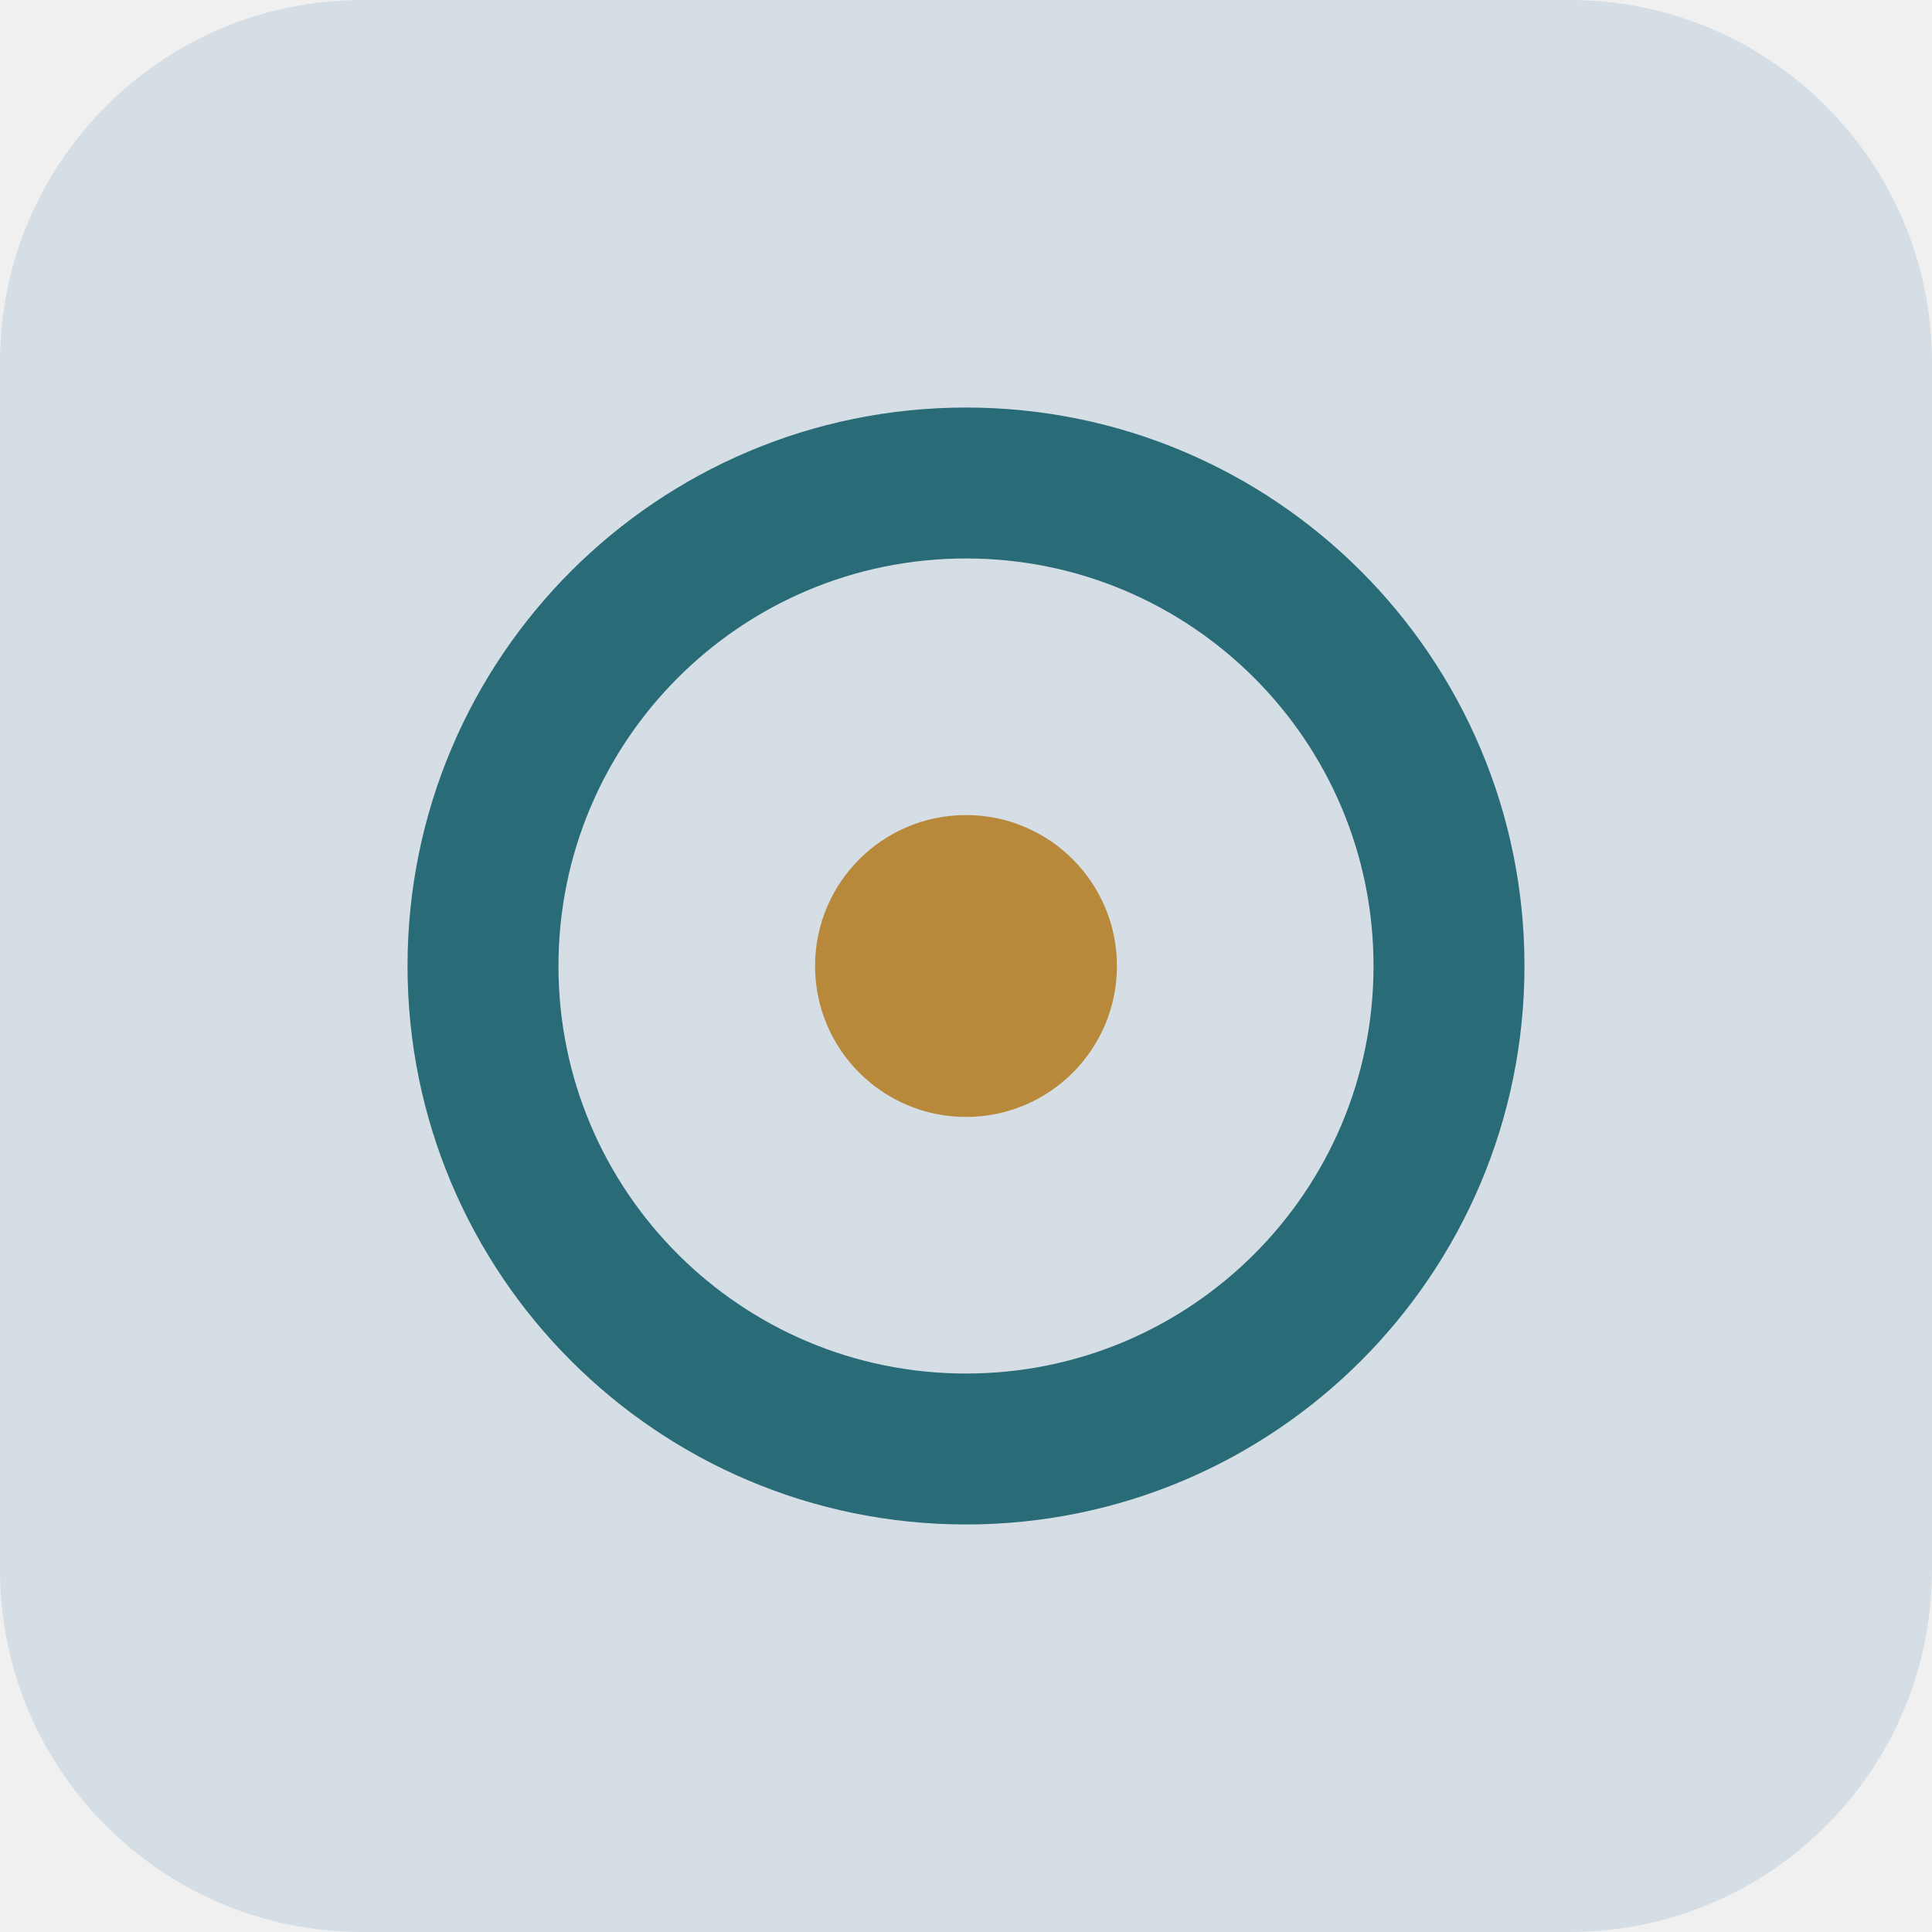
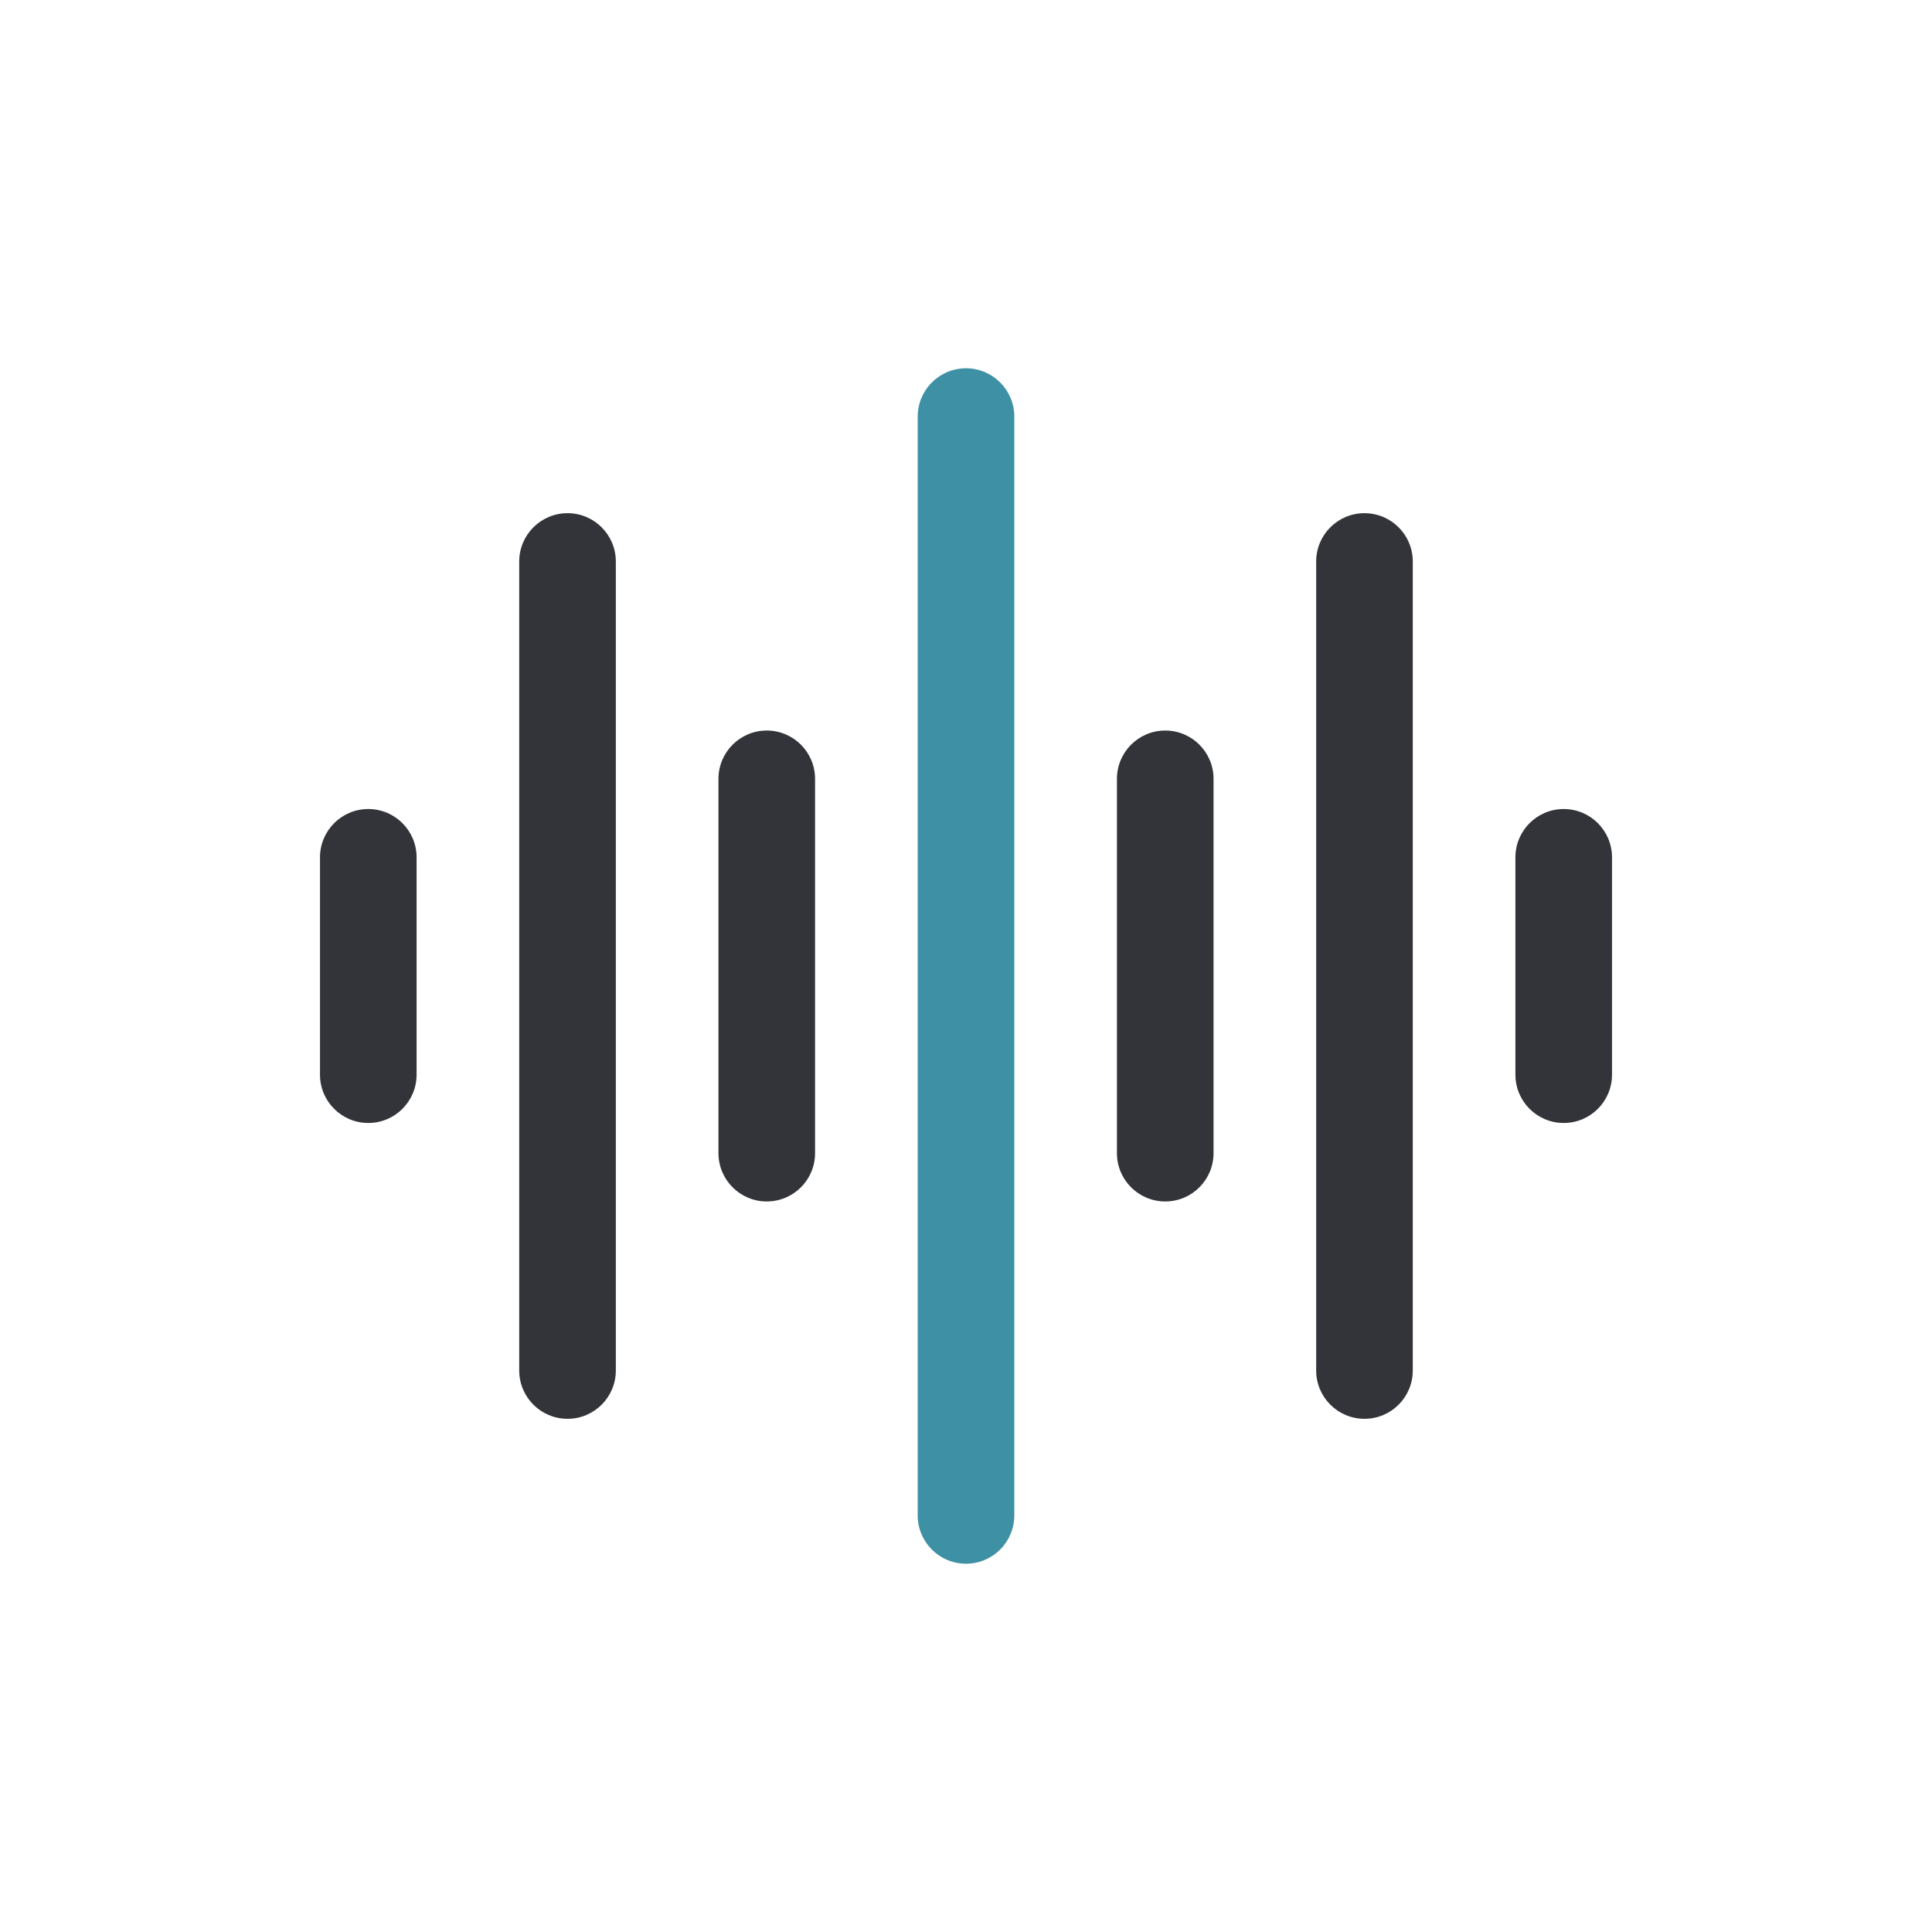
<svg xmlns="http://www.w3.org/2000/svg" viewBox="0 0 32 32" fill="none">
-   <rect width="32" height="32" rx="6" fill="#D5DEE5" />
-   <circle cx="16" cy="16" r="8" stroke="#2A6B78" stroke-width="2.5" />
-   <circle cx="16" cy="16" r="2.5" fill="#B8893A" />
+   <rect width="32" height="32" fill="#FFFFFF" />
+   <rect x="5.3" y="13.4" width="1.6" height="5.2" rx="0.8" fill="#32343A" />
+   <rect x="8.6" y="8.5" width="1.6" height="15.0" rx="0.8" fill="#32343A" />
+   <rect x="11.9" y="12.1" width="1.6" height="7.8" rx="0.8" fill="#32343A" />
+   <rect x="15.2" y="6.1" width="1.6" height="19.8" rx="0.8" fill="#3E90A5" />
+   <rect x="18.5" y="12.1" width="1.6" height="7.8" rx="0.8" fill="#32343A" />
+   <rect x="21.8" y="8.5" width="1.6" height="15.0" rx="0.8" fill="#32343A" />
+   <rect x="25.1" y="13.4" width="1.6" height="5.2" rx="0.8" fill="#32343A" />
</svg>
